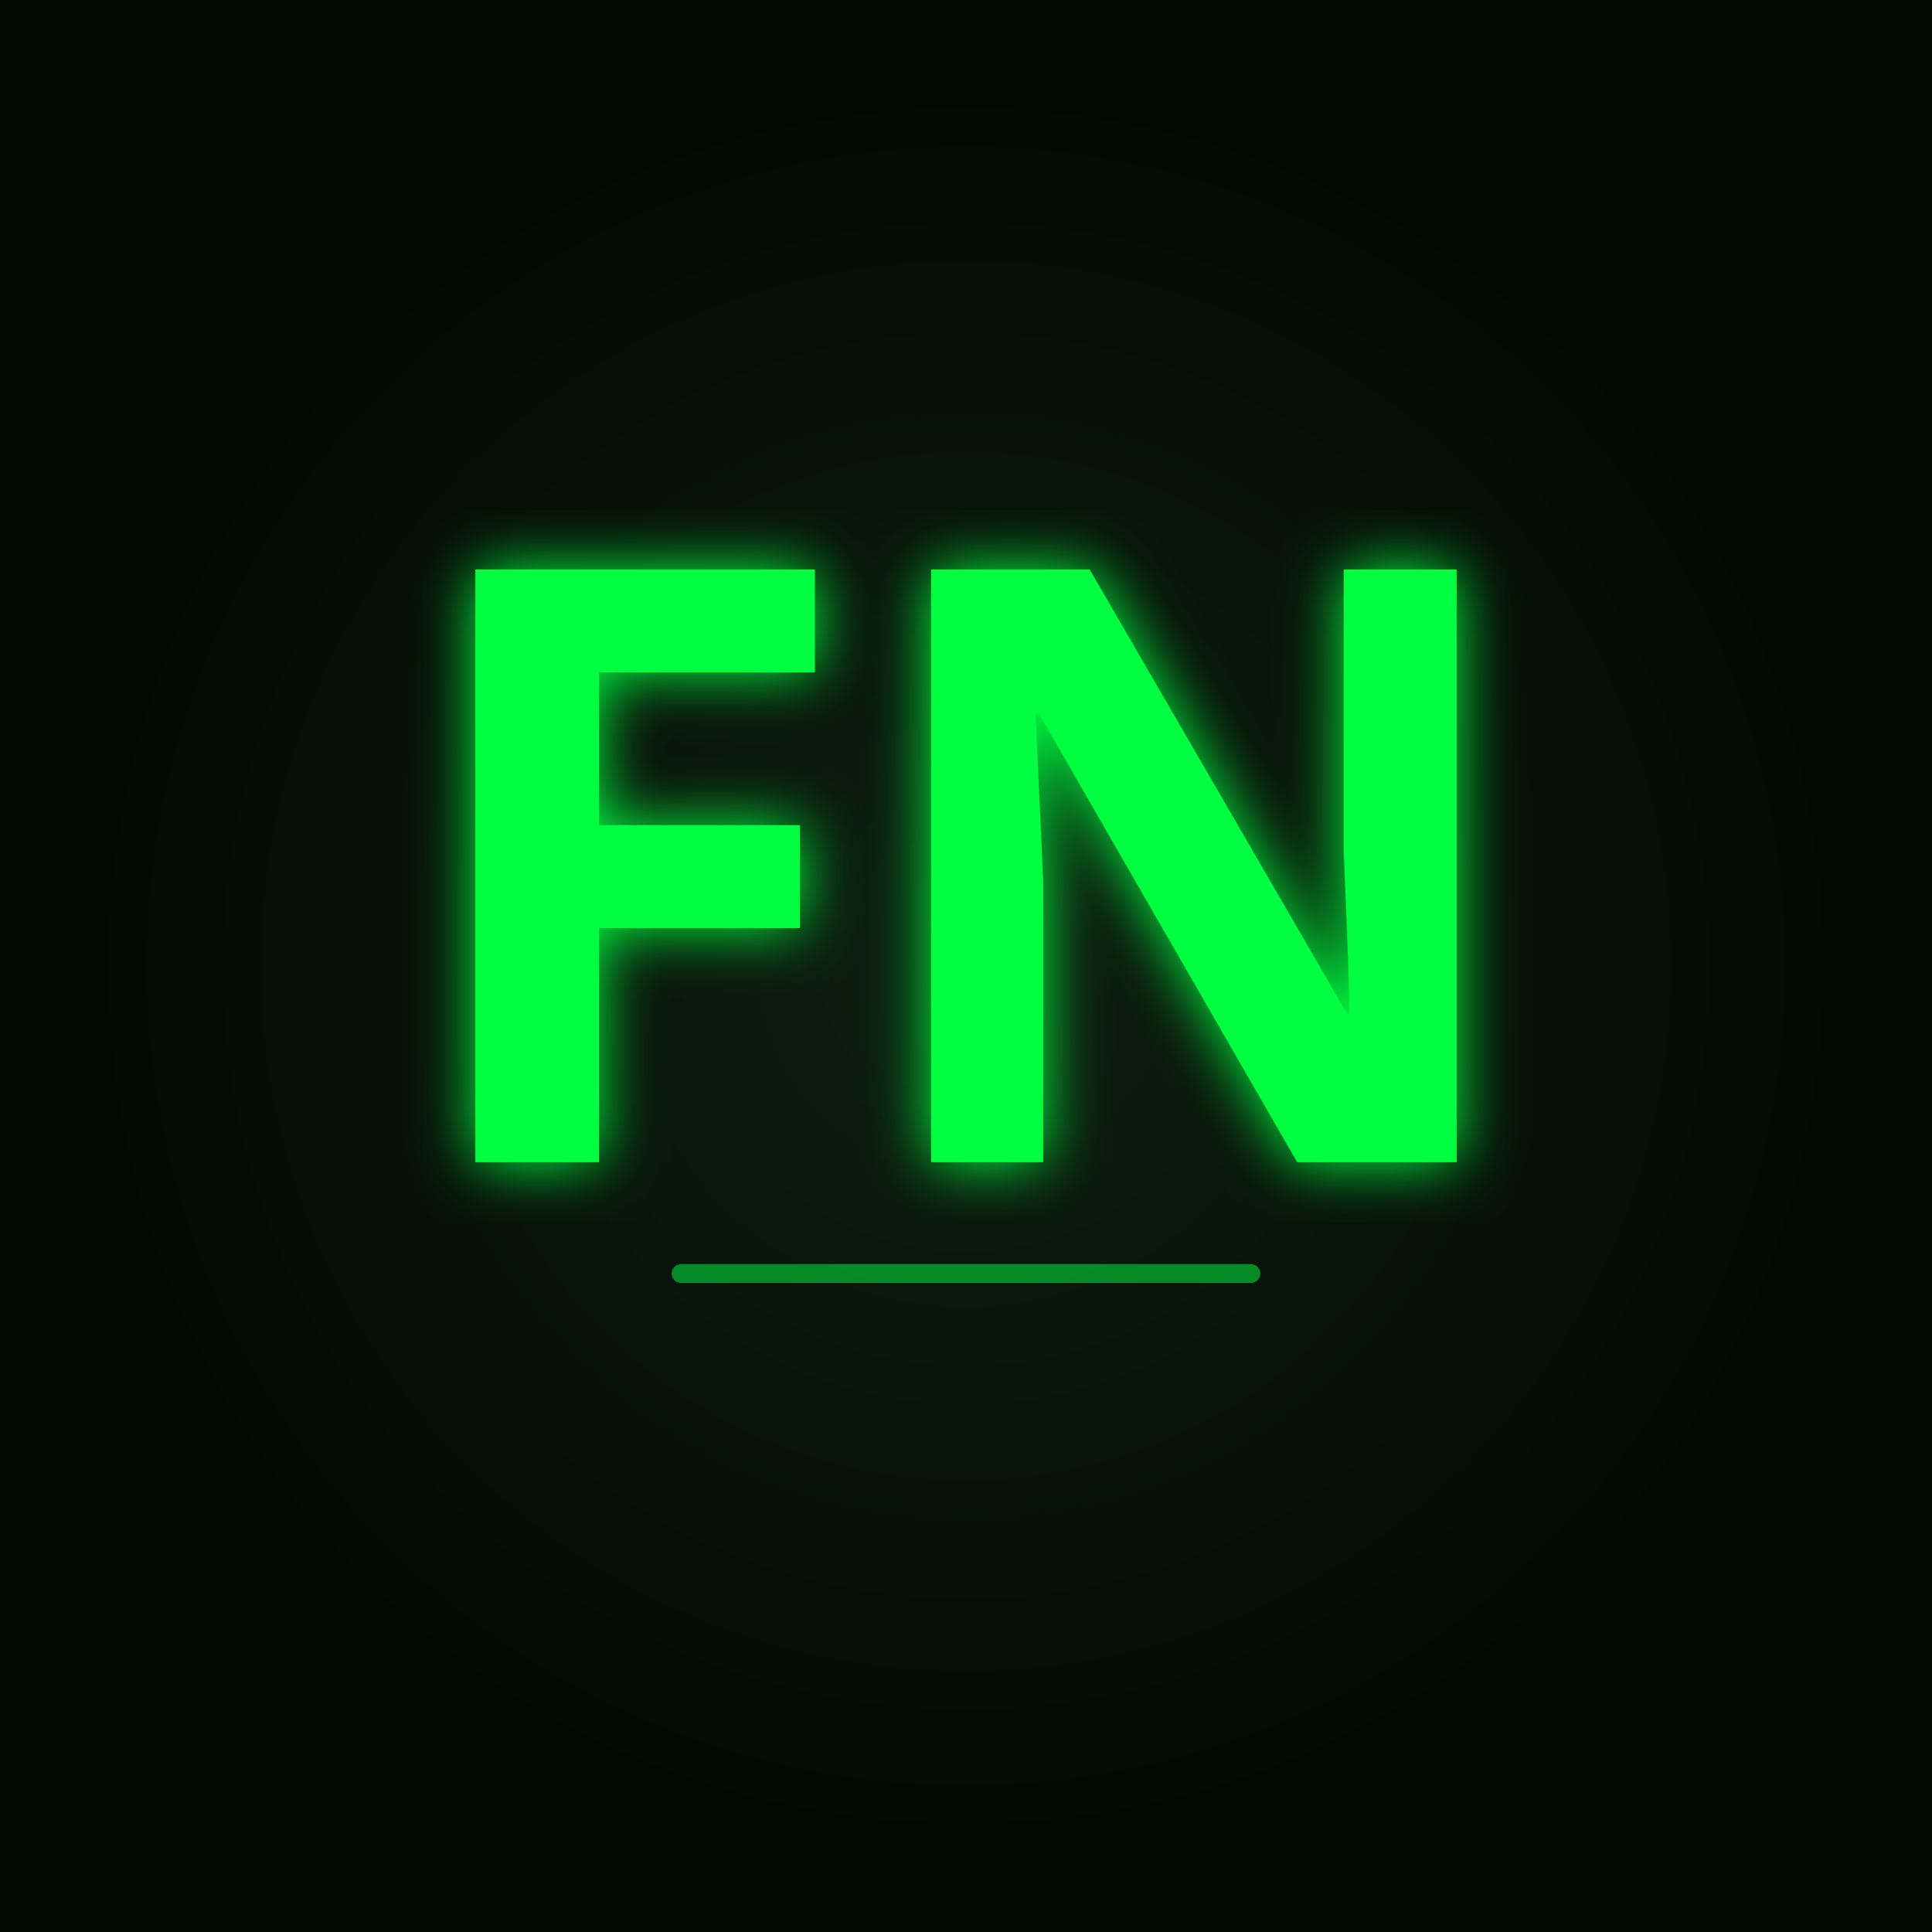
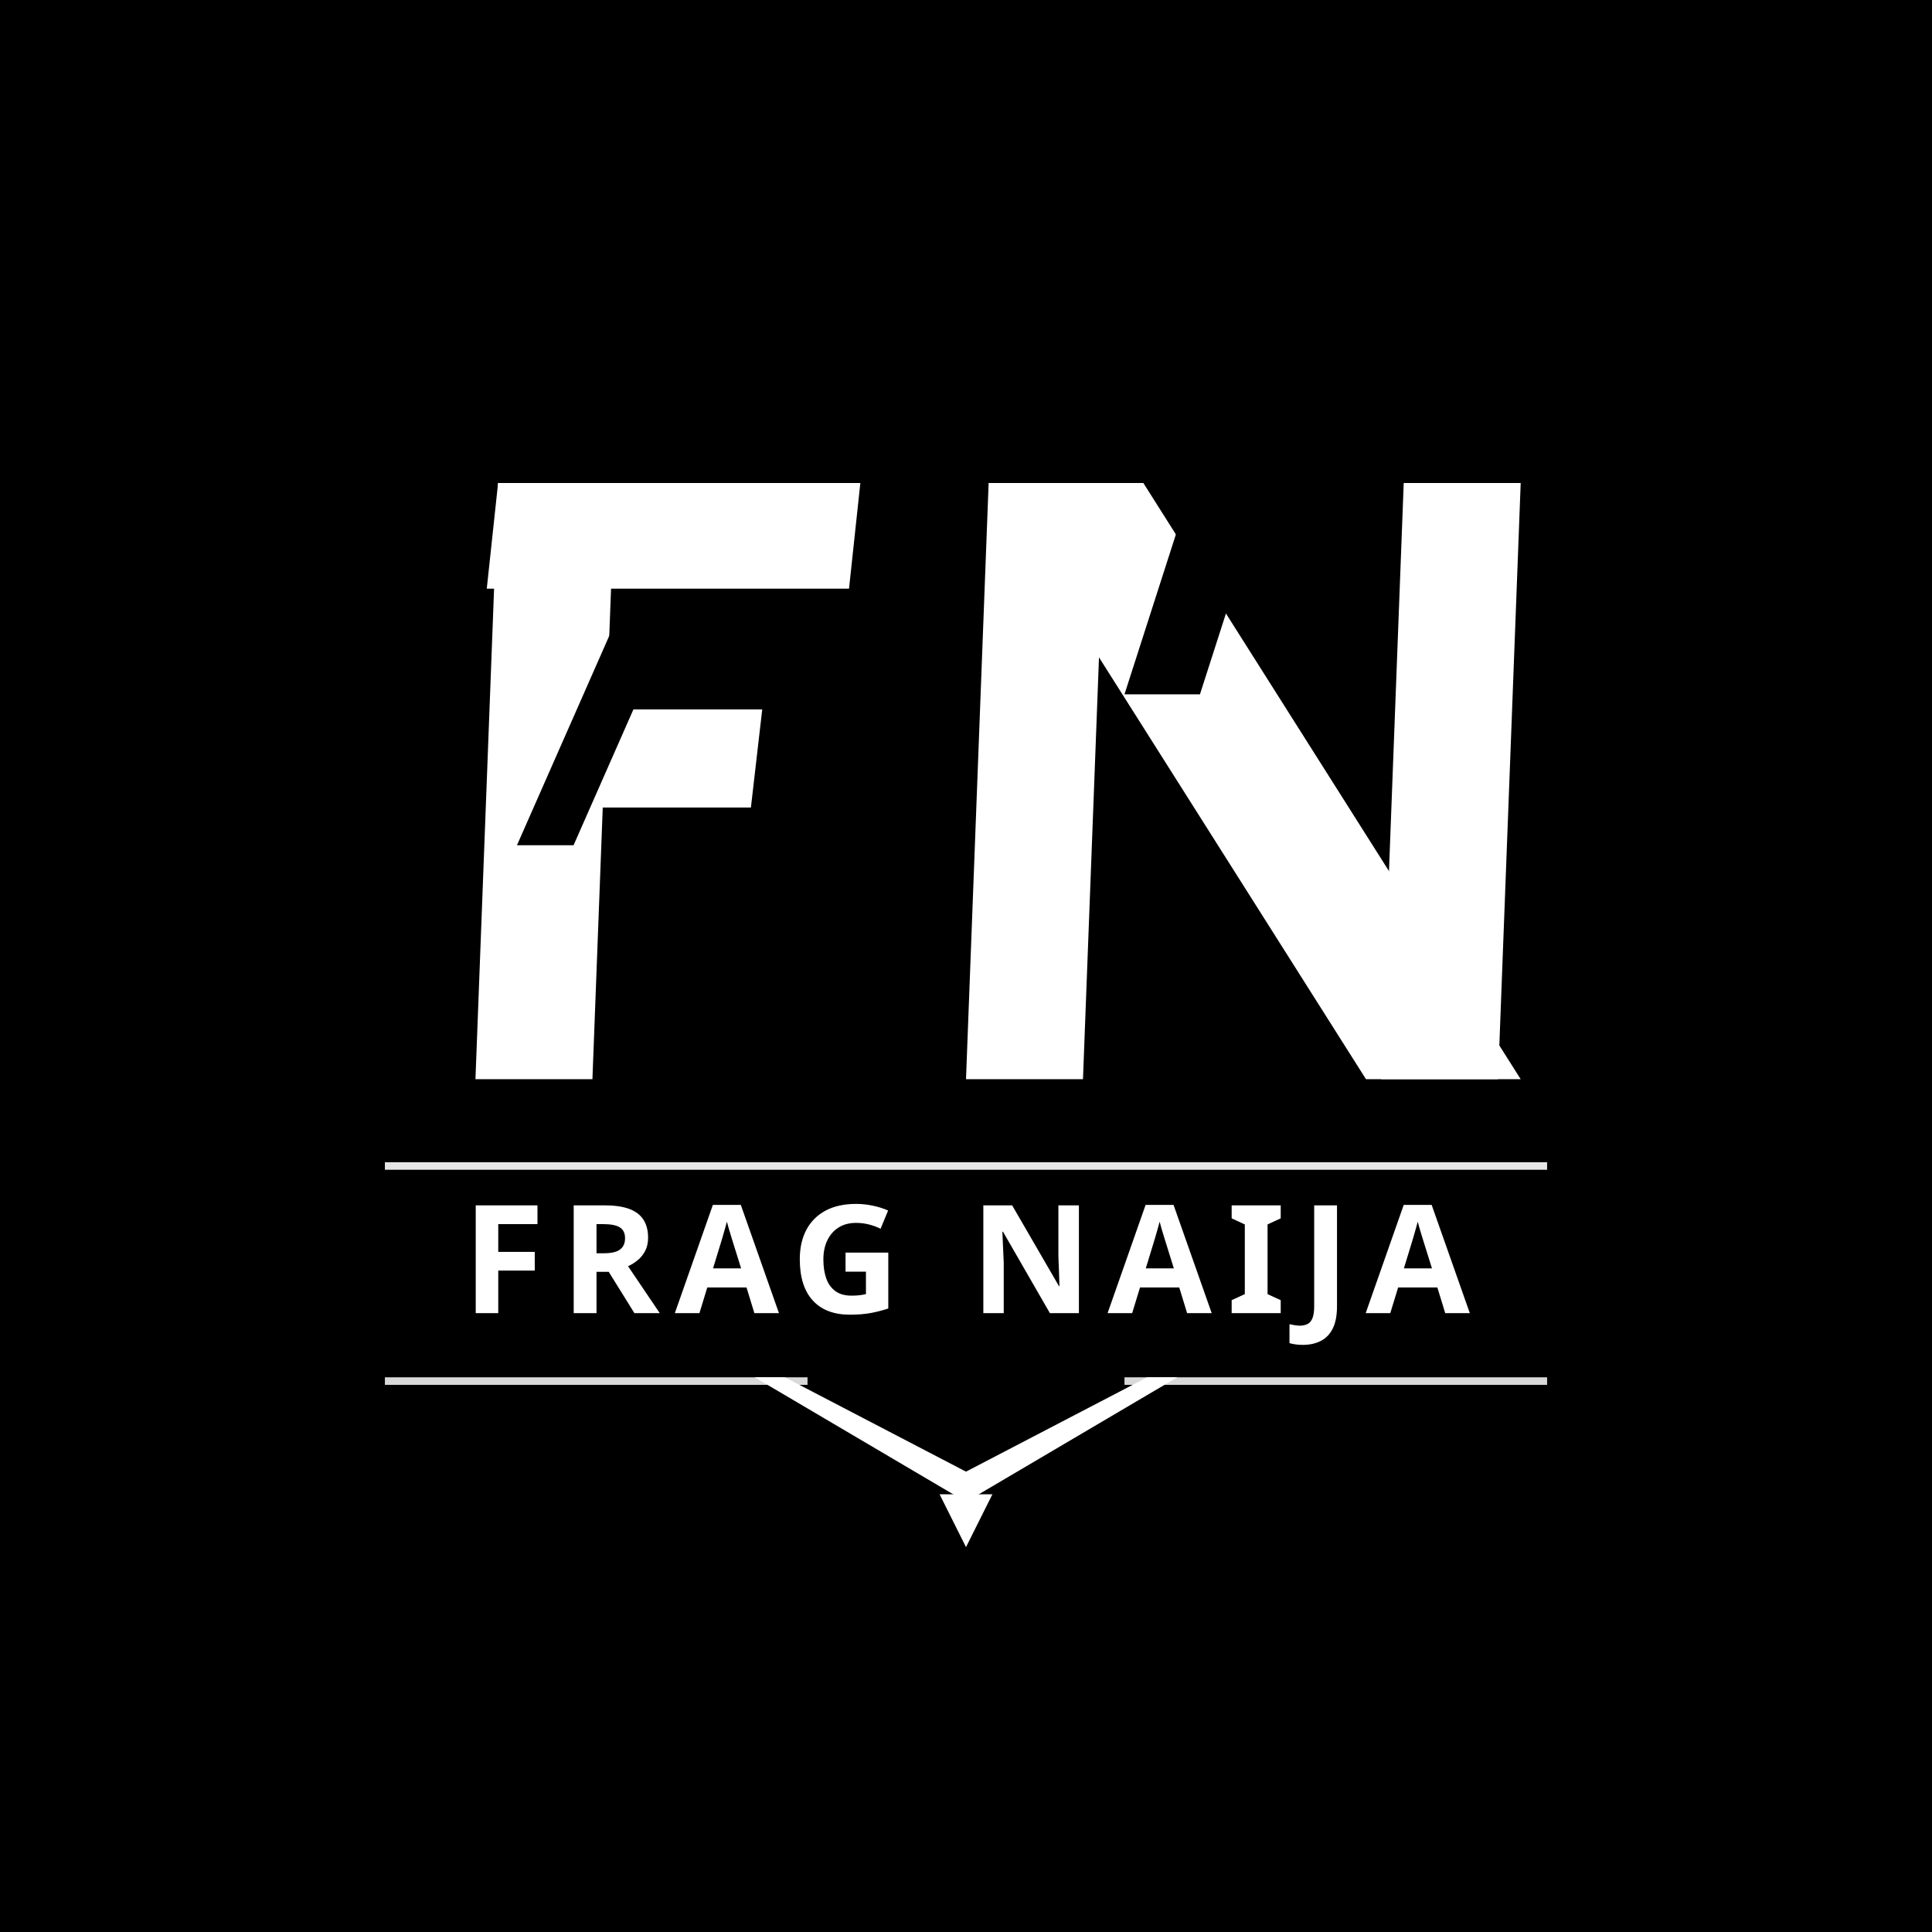
<svg xmlns="http://www.w3.org/2000/svg" viewBox="0 0 512 512">
-   <defs>
-     <filter id="gf">
-       <feGaussianBlur in="SourceGraphic" stdDeviation="8" result="blur" />
-       <feMerge>
-         <feMergeNode in="blur" />
-         <feMergeNode in="SourceGraphic" />
-       </feMerge>
-     </filter>
-   </defs>
-   <rect width="512" height="512" fill="#040904" />
-   <radialGradient id="mg" cx="50%" cy="50%" r="45%">
-     <stop offset="0%" stop-color="#0d2010" />
-     <stop offset="100%" stop-color="#040904" />
-   </radialGradient>
-   <rect width="512" height="512" fill="url(#mg)" />
-   <text x="256" y="308" text-anchor="middle" font-family="Impact, 'Arial Black', sans-serif" font-size="220" font-weight="900" fill="#00ff41" filter="url(#gf)">FN</text>
-   <rect x="178" y="335" width="156" height="5" rx="2.5" fill="#00ff41" opacity="0.5" />
+   <rect width="512" height="512" fill="#000000" />
+   <g fill="white">
+     <polygon points="132,128  163,128  157,286  126,286" />
+     <polygon points="132,128  228,128  225,156  129,156" />
+     <polygon points="132,188  202,188  199,214  129,214" />
+     <polygon points="163,165  178,165  152,224  137,224" fill="black" />
+   </g>
+   <g fill="white">
+     <polygon points="262,128  293,128  287,286  256,286" />
+     <polygon points="372,128  403,128  397,286  366,286" />
+     <polygon points="262,128  303,128  403,286  362,286" />
+     <polygon points="316,128  336,128  318,184  298,184" fill="black" />
+   </g>
+   <rect x="102" y="308" width="308" height="2" fill="white" opacity="0.9" />
+   <text x="256" y="348" text-anchor="middle" font-family="Impact, 'Arial Black', sans-serif" font-size="40" font-weight="900" fill="white" letter-spacing="4">FRAG NAIJA</text>
+   <rect x="102" y="365" width="112" height="2" fill="white" opacity="0.85" />
+   <rect x="298" y="365" width="112" height="2" fill="white" opacity="0.85" />
+   <polygon points="200,365  256,398  312,365  304,365  256,390  208,365" fill="white" />
+   <polygon points="249,396  263,396  256,410" fill="white" />
</svg>
